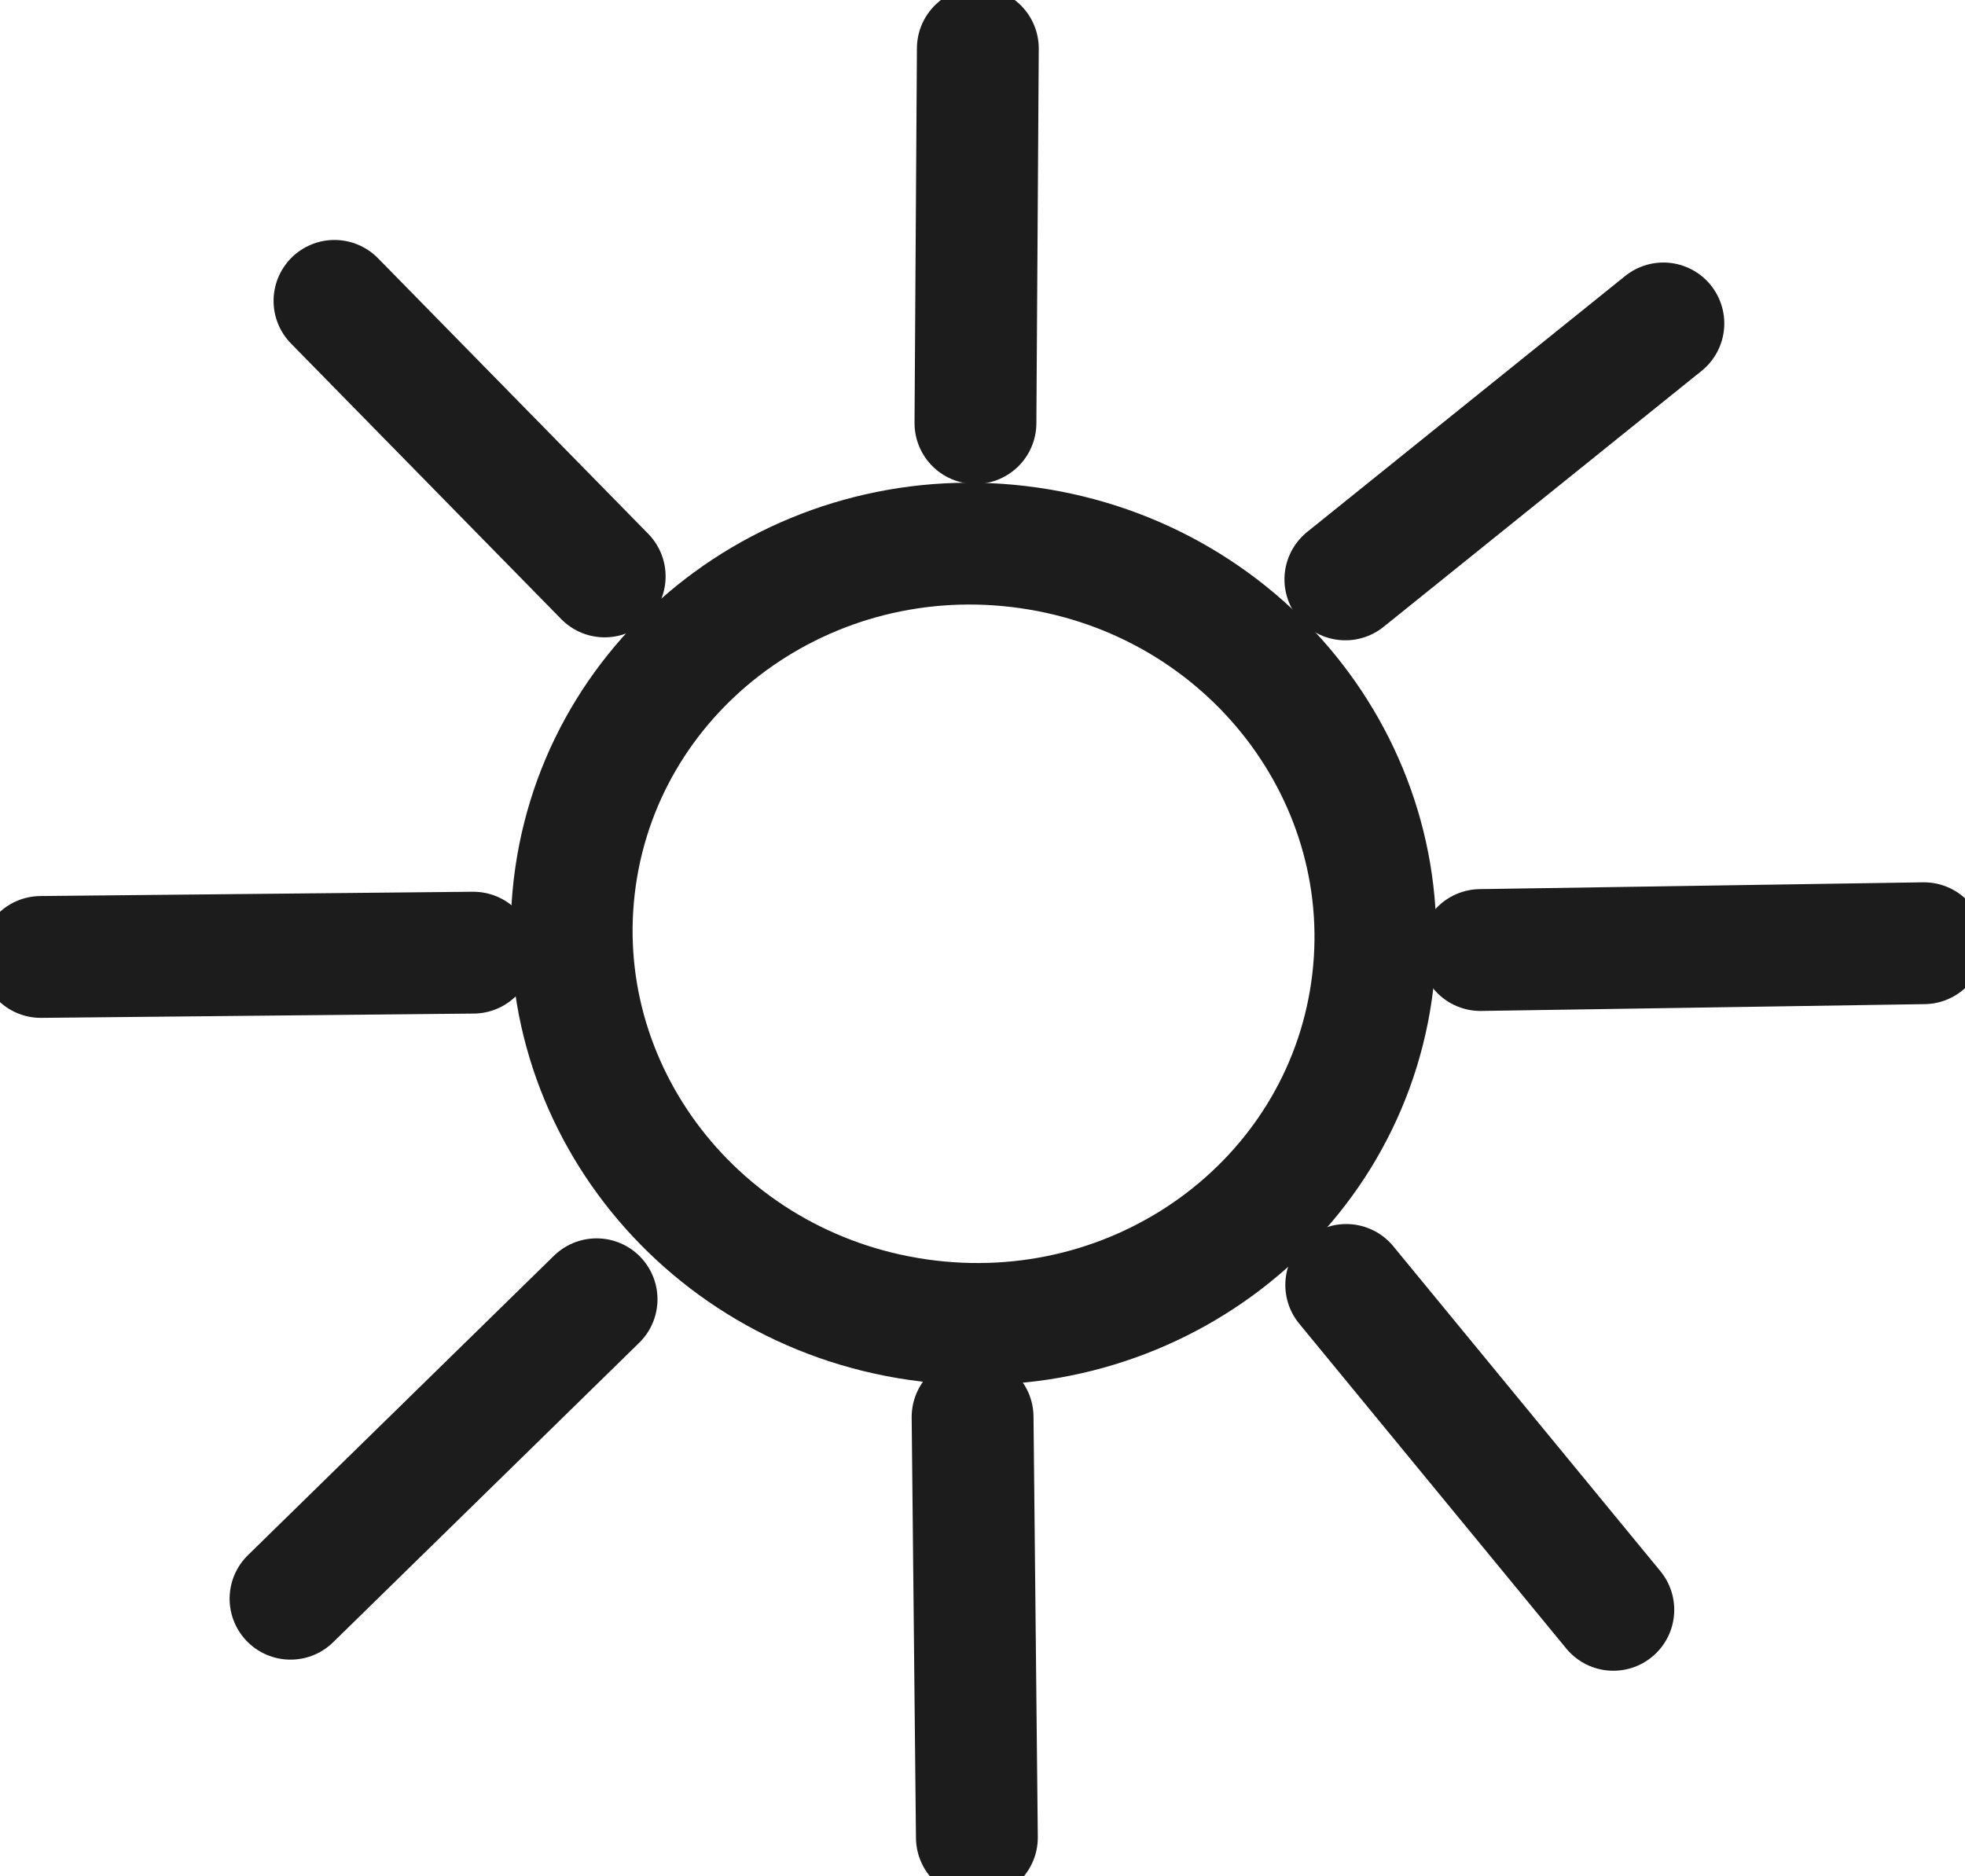
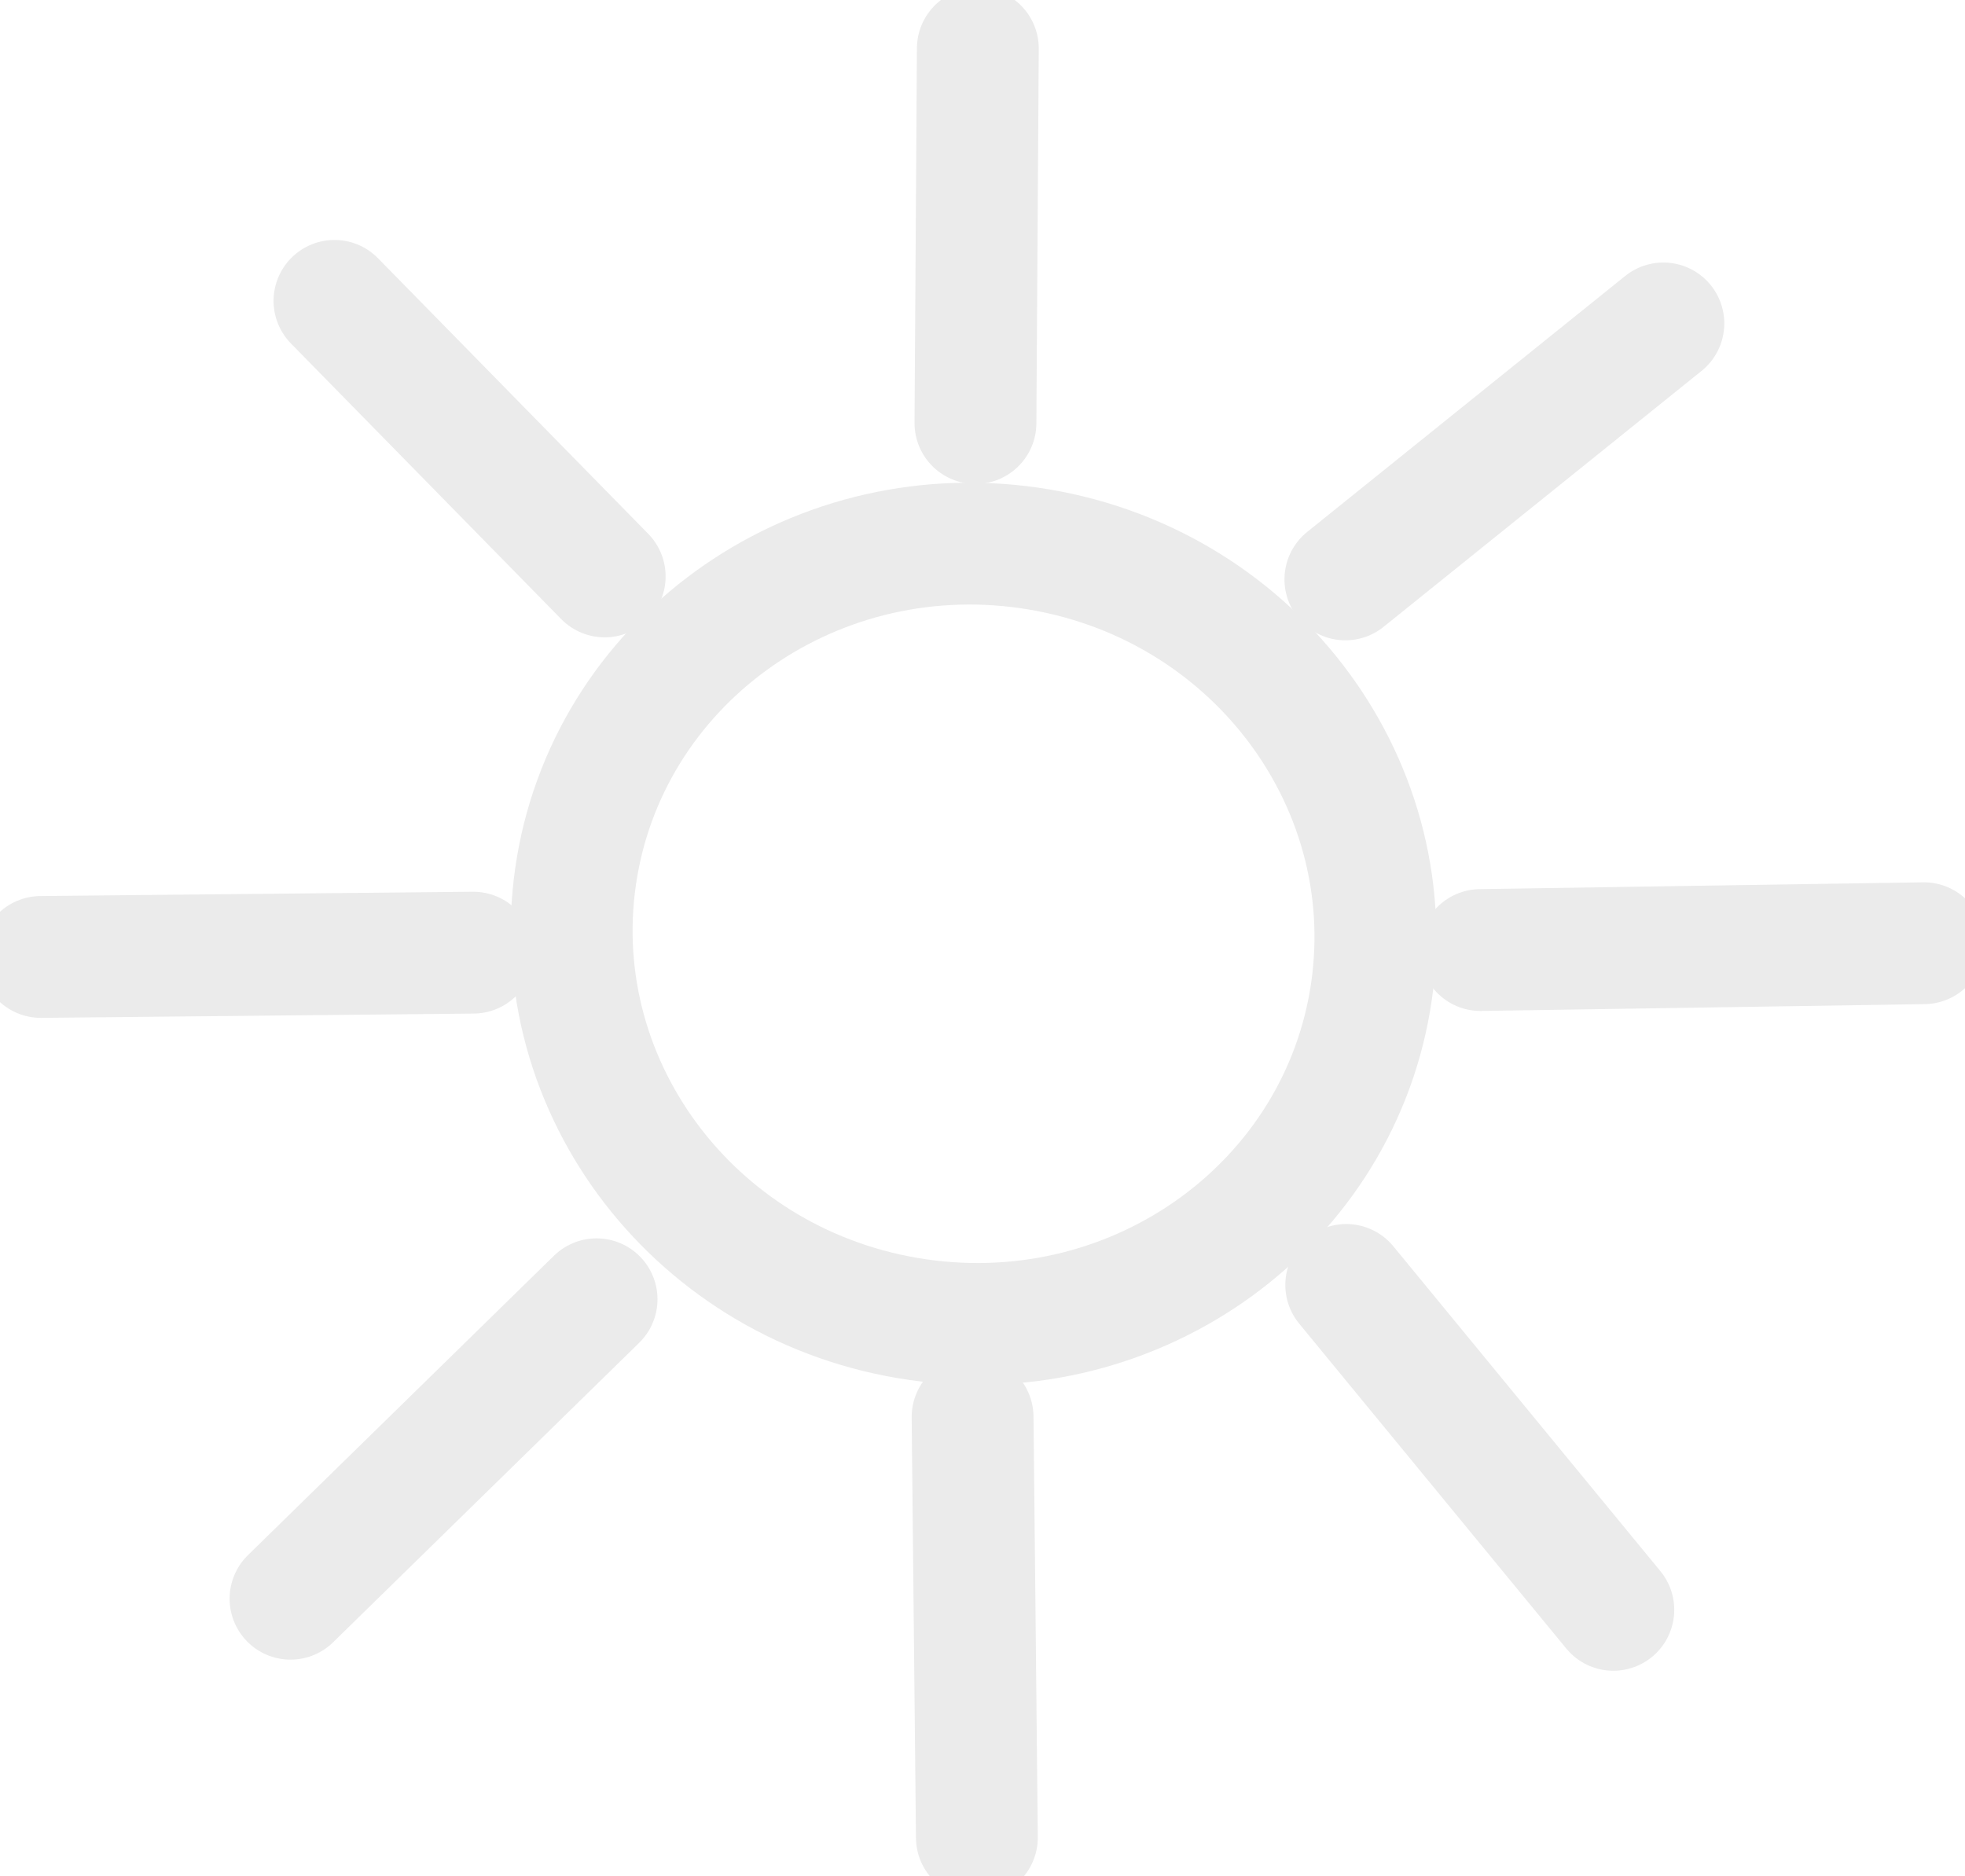
<svg xmlns="http://www.w3.org/2000/svg" viewBox="171.323 56.618 241.912 230.882" width="241.912" height="230.882">
-   <path d="M 340.676 171.588 C 340.676 198.004 318.61 219.588 291.176 219.588 C 263.743 219.588 241.676 198.004 241.676 171.588 C 241.676 145.173 263.743 123.588 291.176 123.588 C 318.61 123.588 340.676 145.173 340.676 171.588 Z" stroke-width="15" transform="matrix(0.989882, 0.141896, -0.141896, 0.989882, 27.29392, -39.58054)" style="stroke: #1c1c1c; fill: rgba(0, 0, 0, 0);" />
-   <line x1="291.411" y1="108.705" x2="291.705" y2="62.588" stroke="#1c1c1c" stroke-width="15" stroke-linecap="round" style="" />
-   <line x1="176.352" y1="174.44" x2="229.588" y2="173.912" stroke="#1c1c1c" stroke-width="15" stroke-linecap="round" style="" />
-   <line x1="290.852" y1="308.588" x2="290.323" y2="256.823" stroke="#1c1c1c" stroke-width="15" stroke-linecap="round" style="" transform="matrix(-1, 0, 0, -1, 581.9109, 539.676)" />
-   <line x1="369.94" y1="254.824" x2="337.06" y2="214.824" stroke="#1c1c1c" stroke-width="15" stroke-linecap="round" style="" transform="matrix(-1, 0, 0, -1, 707, 469.648)" />
-   <path stroke="#1c1c1c" stroke-width="15" stroke-linecap="round" style="" d="M 353.586 173.589 L 408.175 172.75" />
-   <line x1="201.2" y1="109.181" x2="248.712" y2="109.649" stroke="#1c1c1c" stroke-width="15" stroke-linecap="round" style="" transform="matrix(-0.707107, -0.707107, 0.707107, -0.707107, 310.8343, 347.0618)" />
-   <line x1="97.59" y1="152.499" x2="59.913" y2="189.368" stroke="#1c1c1c" stroke-width="15" stroke-linecap="round" transform="matrix(1, 0, 0, 1, 147.1762, 64.08808)" />
-   <line x1="353.828" y1="137.18" x2="359.227" y2="87.215" stroke="#1c1c1c" stroke-width="15" stroke-linecap="round" style="" transform="matrix(-0.707107, -0.707107, 0.707107, -0.707107, 529.2949, 443.6361)" />
+   <path d="M 340.676 171.588 C 340.676 198.004 318.61 219.588 291.176 219.588 C 263.743 219.588 241.676 198.004 241.676 171.588 C 241.676 145.173 263.743 123.588 291.176 123.588 C 318.61 123.588 340.676 145.173 340.676 171.588 Z" stroke-width="15" transform="matrix(0.989882, 0.141896, -0.141896, 0.989882, 27.29392, -39.58054)" style="stroke: #ebebeb; fill: rgba(0, 0, 0, 0);" />
+   <line x1="291.411" y1="108.705" x2="291.705" y2="62.588" stroke="#EBEBEB" stroke-width="15" stroke-linecap="round" style="" />
+   <line x1="176.352" y1="174.44" x2="229.588" y2="173.912" stroke="#ebebeb" stroke-width="15" stroke-linecap="round" style="" />
+   <line x1="290.852" y1="308.588" x2="290.323" y2="256.823" stroke="#ebebeb" stroke-width="15" stroke-linecap="round" style="" transform="matrix(-1, 0, 0, -1, 581.9109, 539.676)" />
+   <line x1="369.94" y1="254.824" x2="337.06" y2="214.824" stroke="#ebebeb" stroke-width="15" stroke-linecap="round" style="" transform="matrix(-1, 0, 0, -1, 707, 469.648)" />
+   <path stroke="#ebebeb" stroke-width="15" stroke-linecap="round" style="" d="M 353.586 173.589 L 408.175 172.75" />
+   <line x1="201.2" y1="109.181" x2="248.712" y2="109.649" stroke="#ebebeb" stroke-width="15" stroke-linecap="round" style="" transform="matrix(-0.707107, -0.707107, 0.707107, -0.707107, 310.8343, 347.0618)" />
+   <line x1="97.59" y1="152.499" x2="59.913" y2="189.368" stroke="#ebebeb" stroke-width="15" stroke-linecap="round" transform="matrix(1, 0, 0, 1, 147.1762, 64.08808)" />
+   <line x1="353.828" y1="137.18" x2="359.227" y2="87.215" stroke="#ebebeb" stroke-width="15" stroke-linecap="round" style="" transform="matrix(-0.707107, -0.707107, 0.707107, -0.707107, 529.2949, 443.6361)" />
</svg>
